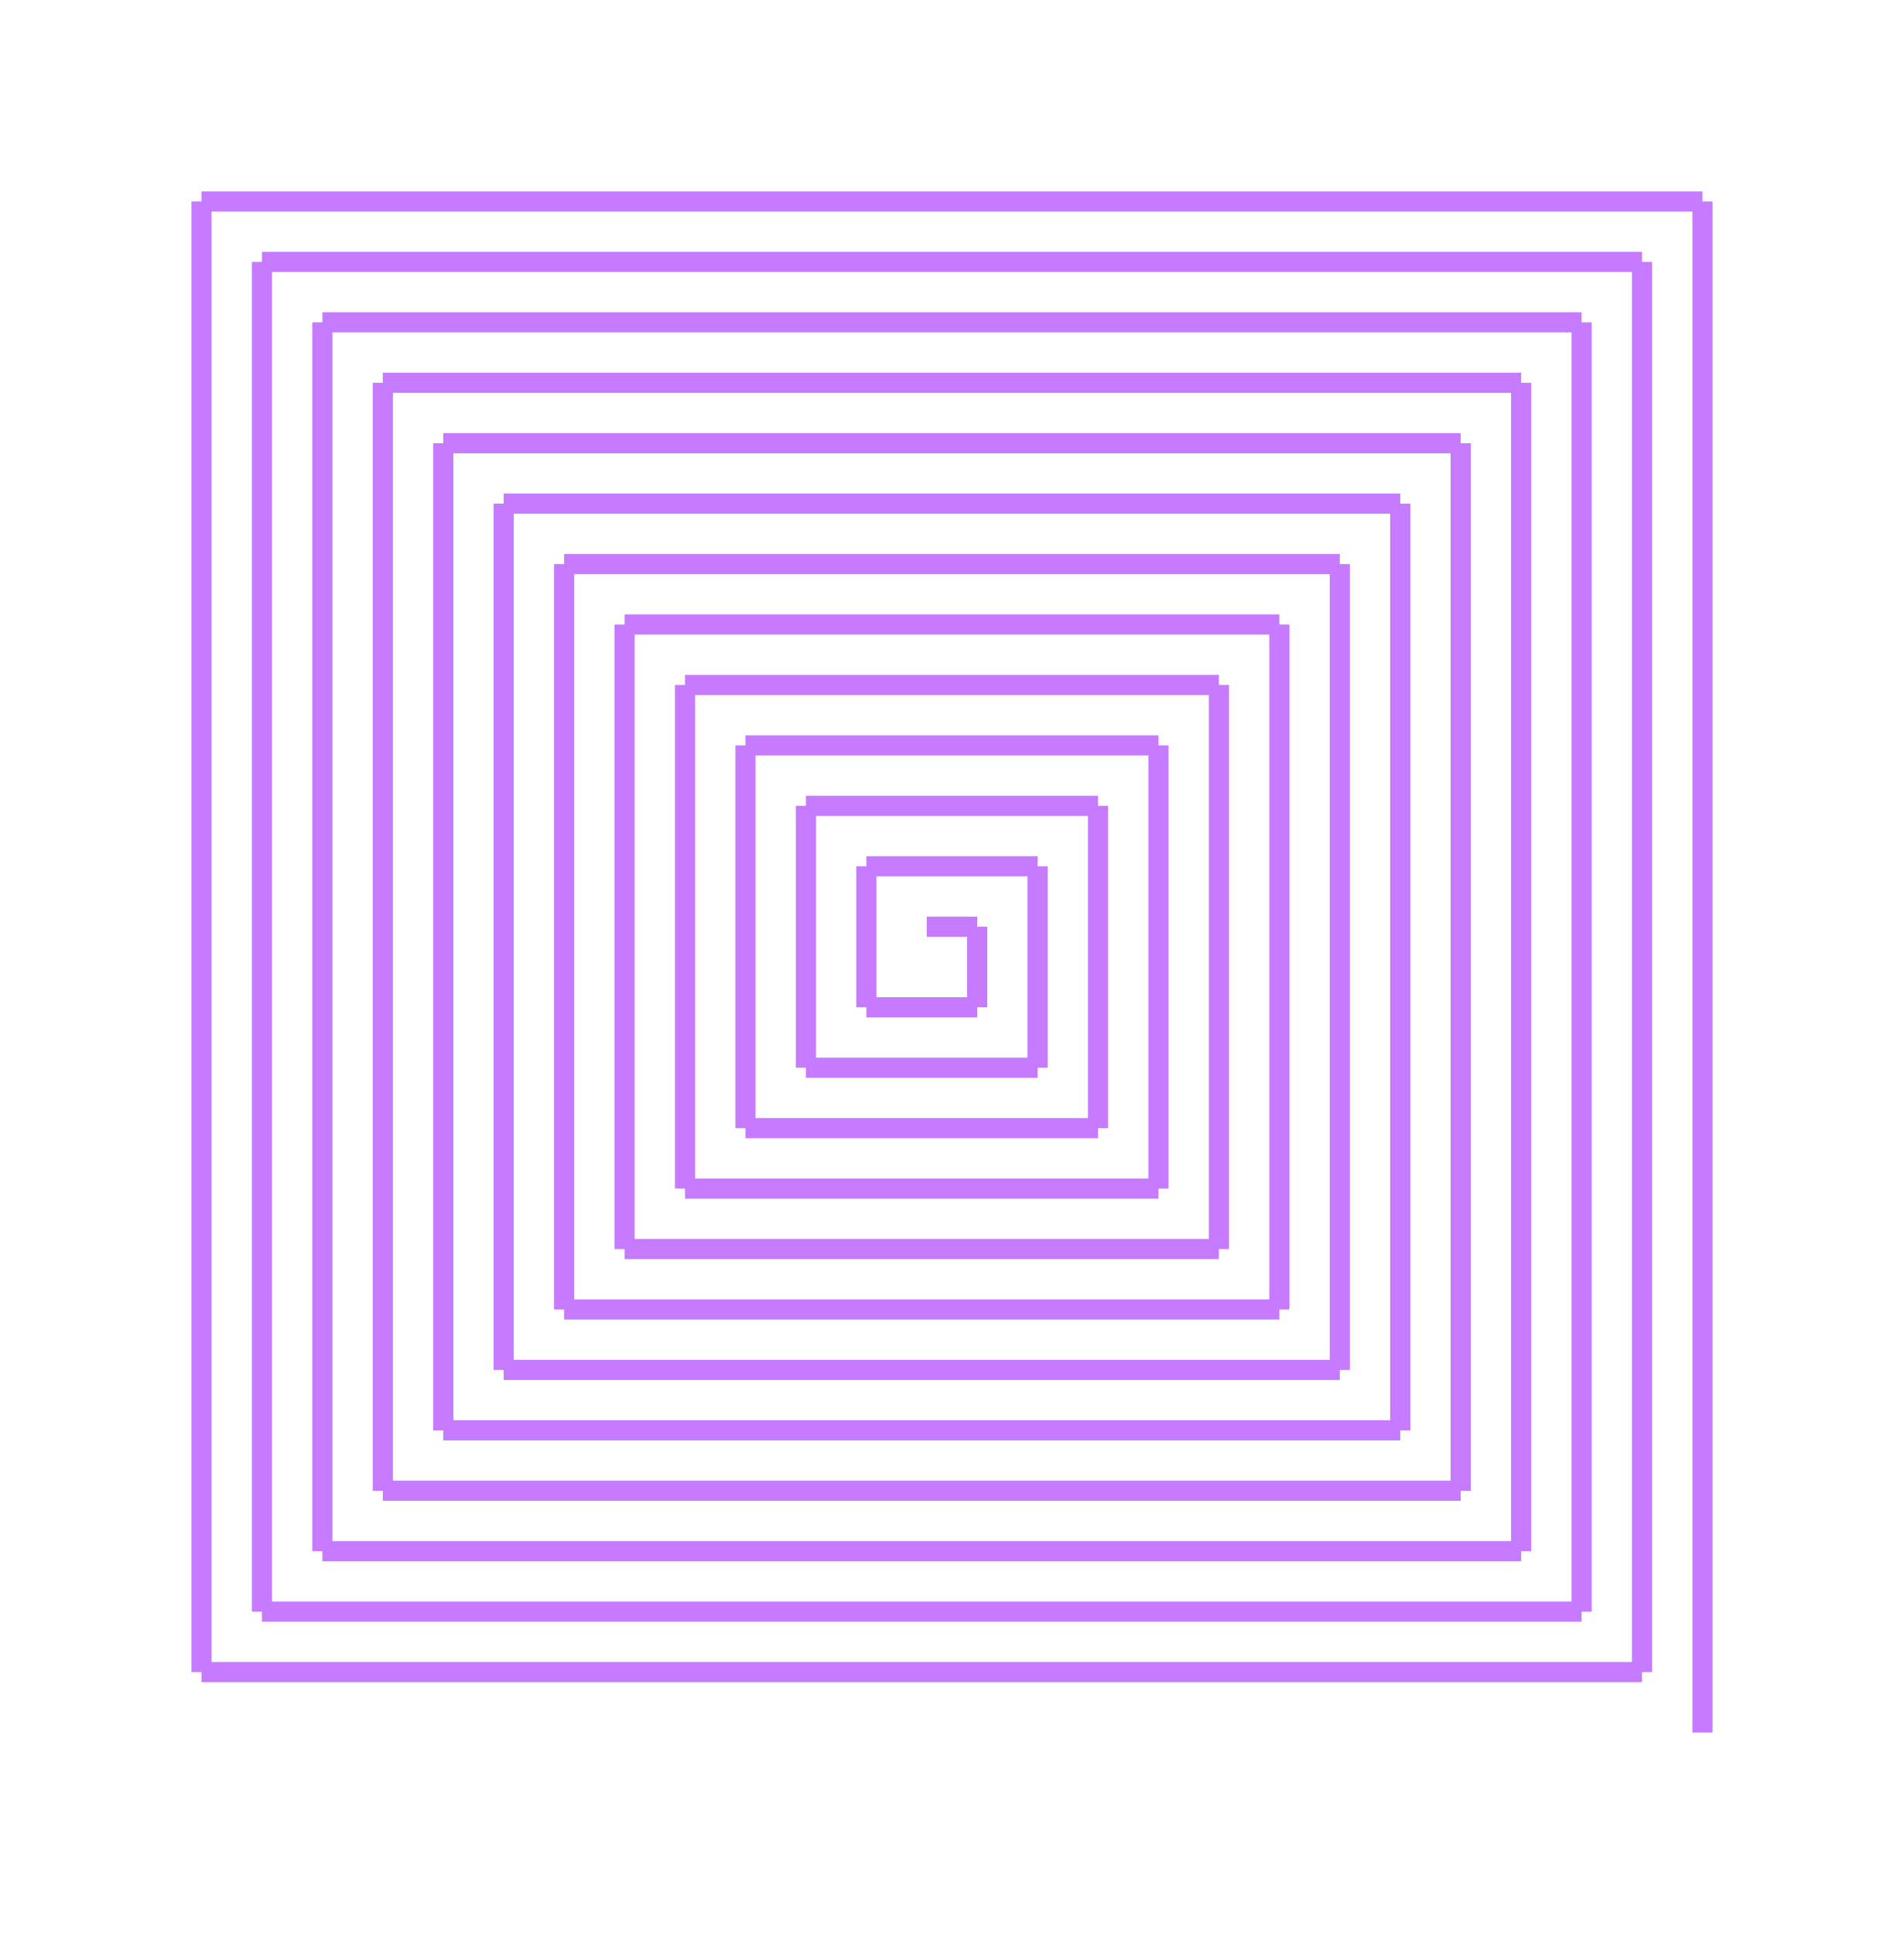
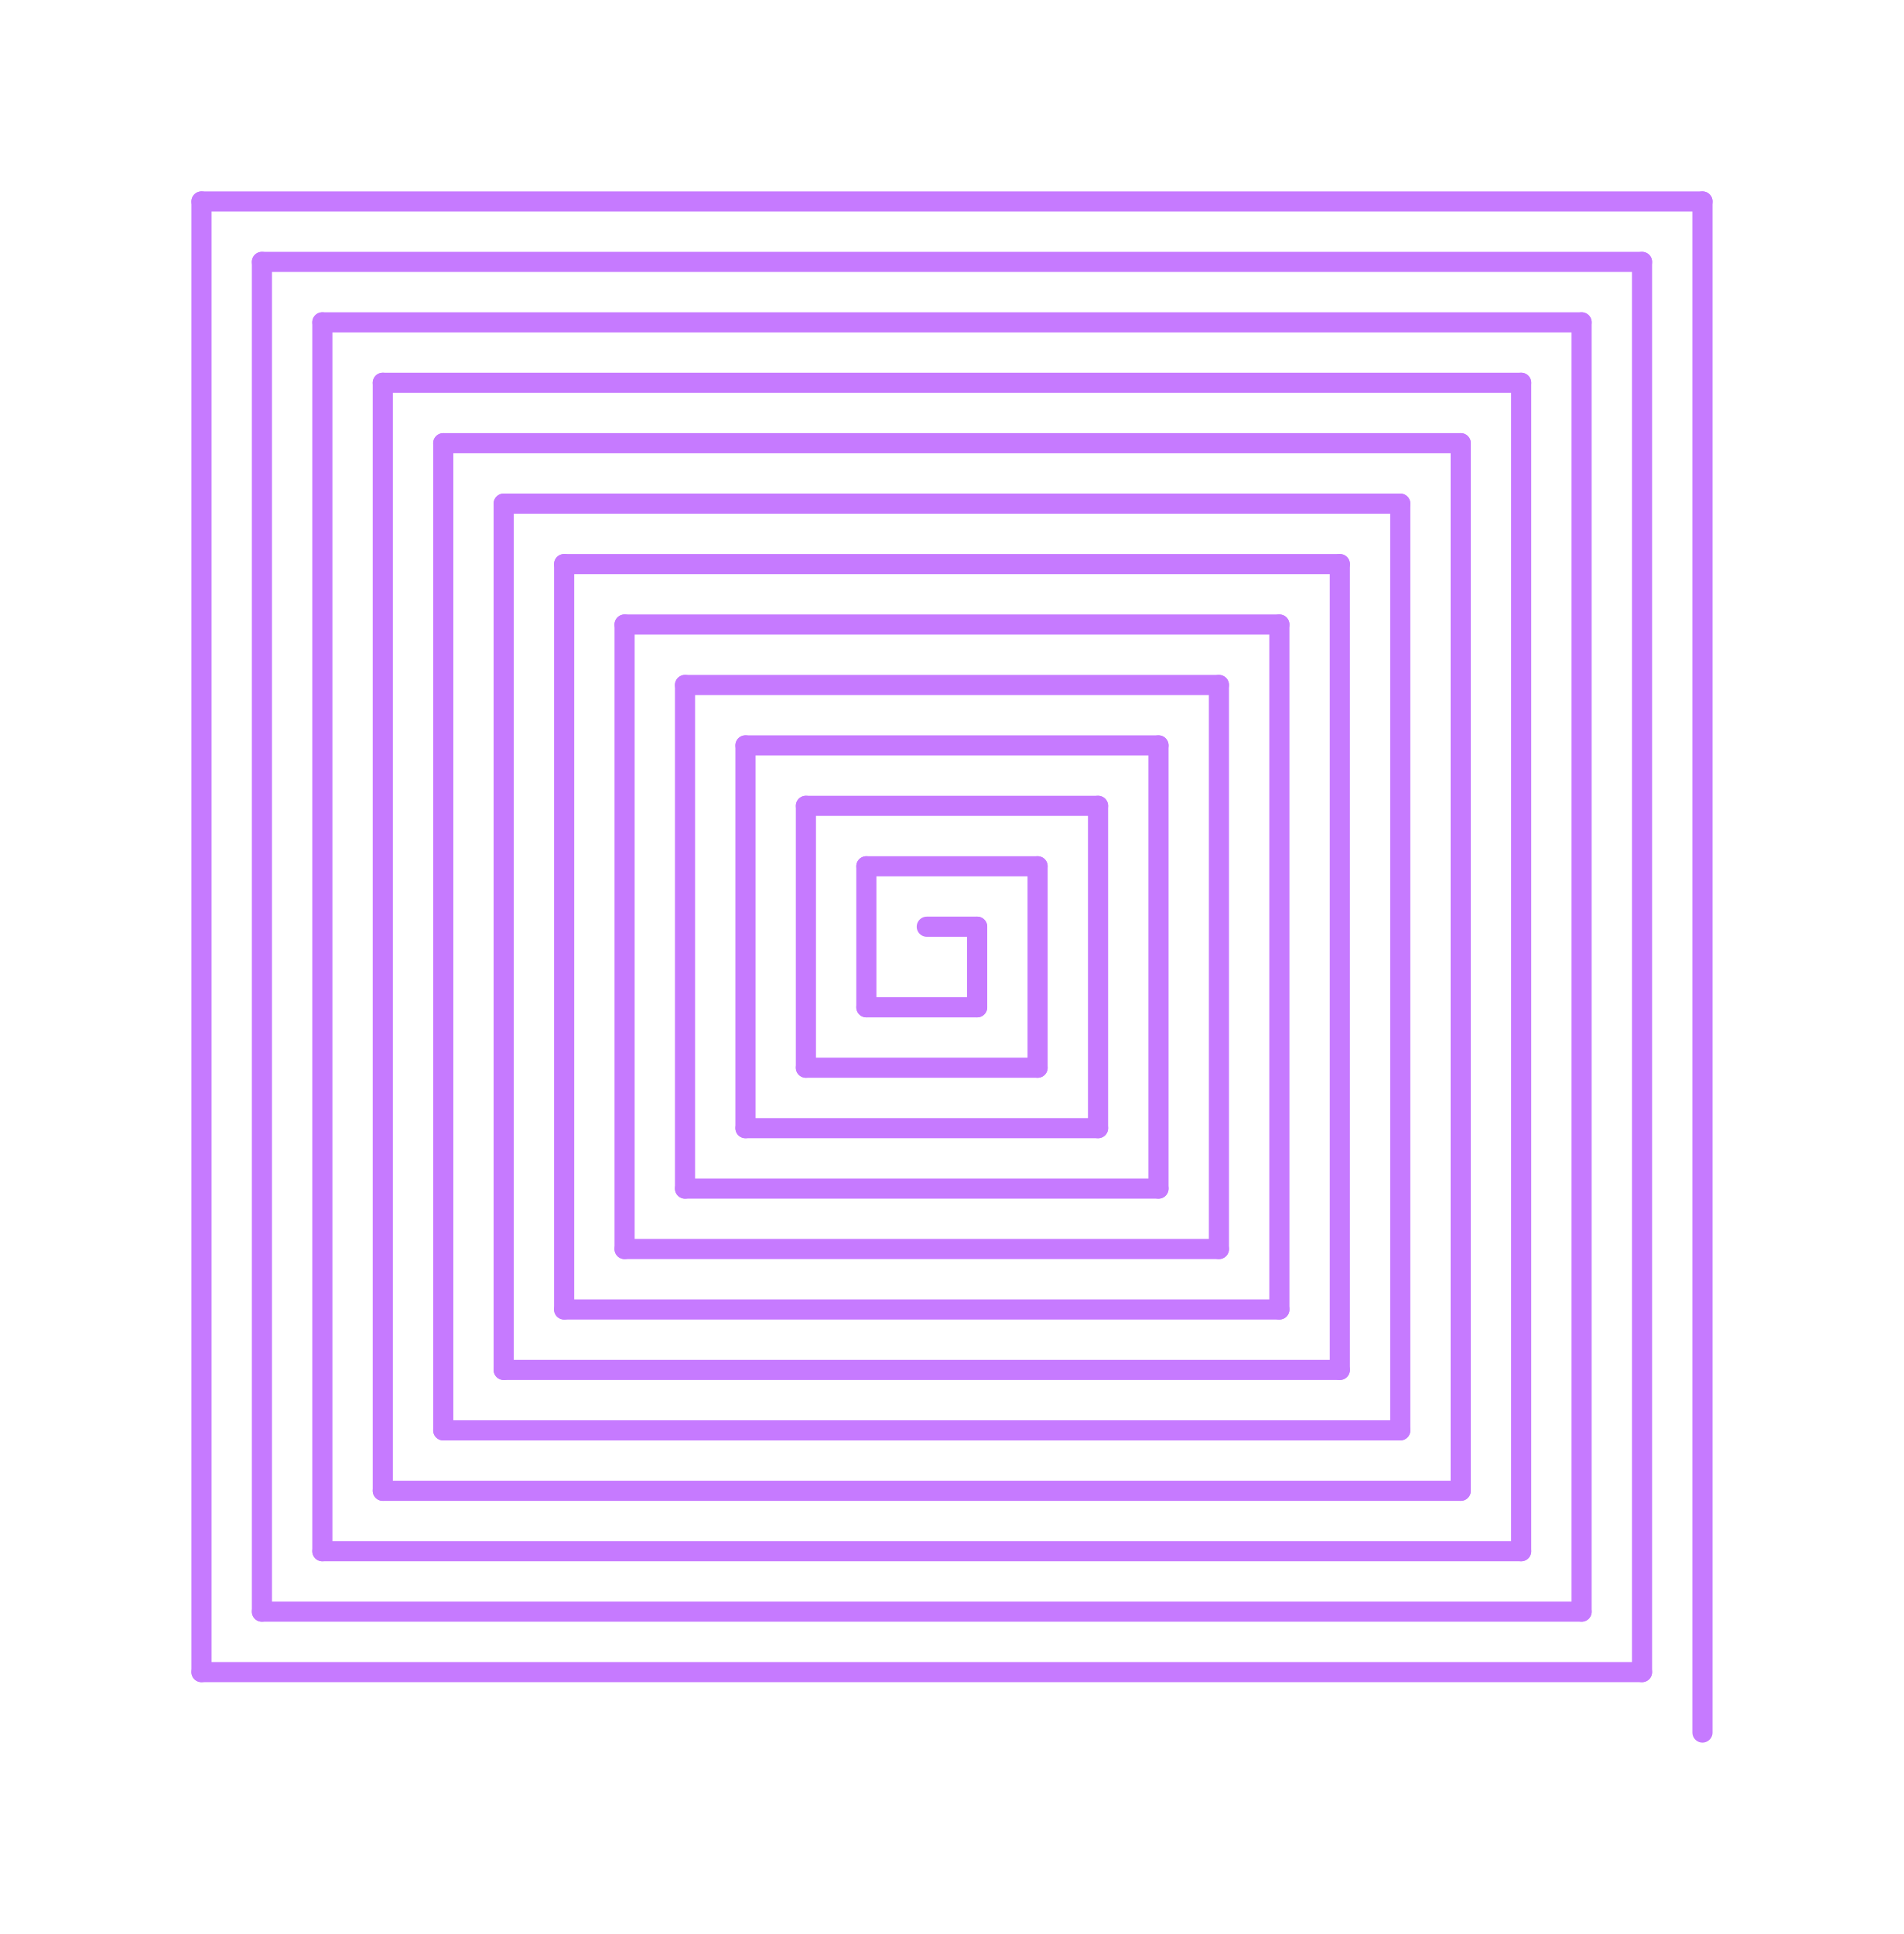
<svg xmlns="http://www.w3.org/2000/svg" viewBox="-92 -92 189 192">
-   <line stroke="rgb(198,122,255)" stroke-width="2" x1="0" x2="5" y1="0" y2="0" />
-   <line stroke="rgb(198,122,255)" stroke-width="2" x1="5" x2="5" y1="0" y2="8" />
-   <line stroke="rgb(198,122,255)" stroke-width="2" x1="5" x2="-6" y1="8" y2="8" />
-   <line stroke="rgb(198,122,255)" stroke-width="2" x1="-6" x2="-6" y1="8" y2="-6" />
-   <line stroke="rgb(198,122,255)" stroke-width="2" x1="-6" x2="11" y1="-6" y2="-6" />
-   <line stroke="rgb(198,122,255)" stroke-width="2" x1="11" x2="11" y1="-6" y2="14" />
-   <line stroke="rgb(198,122,255)" stroke-width="2" x1="11" x2="-12" y1="14" y2="14" />
-   <line stroke="rgb(198,122,255)" stroke-width="2" x1="-12" x2="-12" y1="14" y2="-12" />
-   <line stroke="rgb(198,122,255)" stroke-width="2" x1="-12" x2="17" y1="-12" y2="-12" />
-   <line stroke="rgb(198,122,255)" stroke-width="2" x1="17" x2="17" y1="-12" y2="20" />
-   <line stroke="rgb(198,122,255)" stroke-width="2" x1="17" x2="-18" y1="20" y2="20" />
-   <line stroke="rgb(198,122,255)" stroke-width="2" x1="-18" x2="-18" y1="20" y2="-18" />
-   <line stroke="rgb(198,122,255)" stroke-width="2" x1="-18" x2="23" y1="-18" y2="-18" />
-   <line stroke="rgb(198,122,255)" stroke-width="2" x1="23" x2="23" y1="-18" y2="26" />
-   <line stroke="rgb(198,122,255)" stroke-width="2" x1="23" x2="-24" y1="26" y2="26" />
-   <line stroke="rgb(198,122,255)" stroke-width="2" x1="-24" x2="-24" y1="26" y2="-24" />
-   <line stroke="rgb(198,122,255)" stroke-width="2" x1="-24" x2="29" y1="-24" y2="-24" />
-   <line stroke="rgb(198,122,255)" stroke-width="2" x1="29" x2="29" y1="-24" y2="32" />
-   <line stroke="rgb(198,122,255)" stroke-width="2" x1="29" x2="-30" y1="32" y2="32" />
-   <line stroke="rgb(198,122,255)" stroke-width="2" x1="-30" x2="-30" y1="32" y2="-30" />
-   <line stroke="rgb(198,122,255)" stroke-width="2" x1="-30" x2="35" y1="-30" y2="-30" />
-   <line stroke="rgb(198,122,255)" stroke-width="2" x1="35" x2="35" y1="-30" y2="38" />
-   <line stroke="rgb(198,122,255)" stroke-width="2" x1="35" x2="-36" y1="38" y2="38" />
-   <line stroke="rgb(198,122,255)" stroke-width="2" x1="-36" x2="-36" y1="38" y2="-36" />
-   <line stroke="rgb(198,122,255)" stroke-width="2" x1="-36" x2="41" y1="-36" y2="-36" />
-   <line stroke="rgb(198,122,255)" stroke-width="2" x1="41" x2="41" y1="-36" y2="44" />
-   <line stroke="rgb(198,122,255)" stroke-width="2" x1="41" x2="-42" y1="44" y2="44" />
-   <line stroke="rgb(198,122,255)" stroke-width="2" x1="-42" x2="-42" y1="44" y2="-42" />
-   <line stroke="rgb(198,122,255)" stroke-width="2" x1="-42" x2="47" y1="-42" y2="-42" />
-   <line stroke="rgb(198,122,255)" stroke-width="2" x1="47" x2="47" y1="-42" y2="50" />
-   <line stroke="rgb(198,122,255)" stroke-width="2" x1="47" x2="-48" y1="50" y2="50" />
-   <line stroke="rgb(198,122,255)" stroke-width="2" x1="-48" x2="-48" y1="50" y2="-48" />
-   <line stroke="rgb(198,122,255)" stroke-width="2" x1="-48" x2="53" y1="-48" y2="-48" />
-   <line stroke="rgb(198,122,255)" stroke-width="2" x1="53" x2="53" y1="-48" y2="56" />
-   <line stroke="rgb(198,122,255)" stroke-width="2" x1="53" x2="-54" y1="56" y2="56" />
-   <line stroke="rgb(198,122,255)" stroke-width="2" x1="-54" x2="-54" y1="56" y2="-54" />
-   <line stroke="rgb(198,122,255)" stroke-width="2" x1="-54" x2="59" y1="-54" y2="-54" />
-   <line stroke="rgb(198,122,255)" stroke-width="2" x1="59" x2="59" y1="-54" y2="62" />
-   <line stroke="rgb(198,122,255)" stroke-width="2" x1="59" x2="-60" y1="62" y2="62" />
-   <line stroke="rgb(198,122,255)" stroke-width="2" x1="-60" x2="-60" y1="62" y2="-60" />
-   <line stroke="rgb(198,122,255)" stroke-width="2" x1="-60" x2="65" y1="-60" y2="-60" />
-   <line stroke="rgb(198,122,255)" stroke-width="2" x1="65" x2="65" y1="-60" y2="68" />
-   <line stroke="rgb(198,122,255)" stroke-width="2" x1="65" x2="-66" y1="68" y2="68" />
-   <line stroke="rgb(198,122,255)" stroke-width="2" x1="-66" x2="-66" y1="68" y2="-66" />
-   <line stroke="rgb(198,122,255)" stroke-width="2" x1="-66" x2="71" y1="-66" y2="-66" />
-   <line stroke="rgb(198,122,255)" stroke-width="2" x1="71" x2="71" y1="-66" y2="74" />
-   <line stroke="rgb(198,122,255)" stroke-width="2" x1="71" x2="-72" y1="74" y2="74" />
-   <line stroke="rgb(198,122,255)" stroke-width="2" x1="-72" x2="-72" y1="74" y2="-72" />
-   <line stroke="rgb(198,122,255)" stroke-width="2" x1="-72" x2="77" y1="-72" y2="-72" />
-   <line stroke="rgb(198,122,255)" stroke-width="2" x1="77" x2="77" y1="-72" y2="80" />
+   <line stroke="rgb(198,122,255)" stroke-linecap="round" stroke-width="2" x1="0" x2="5" y1="0" y2="0" />
+   <line stroke="rgb(198,122,255)" stroke-linecap="round" stroke-width="2" x1="5" x2="5" y1="0" y2="8" />
+   <line stroke="rgb(198,122,255)" stroke-linecap="round" stroke-width="2" x1="5" x2="-6" y1="8" y2="8" />
+   <line stroke="rgb(198,122,255)" stroke-linecap="round" stroke-width="2" x1="-6" x2="-6" y1="8" y2="-6" />
+   <line stroke="rgb(198,122,255)" stroke-linecap="round" stroke-width="2" x1="-6" x2="11" y1="-6" y2="-6" />
+   <line stroke="rgb(198,122,255)" stroke-linecap="round" stroke-width="2" x1="11" x2="11" y1="-6" y2="14" />
+   <line stroke="rgb(198,122,255)" stroke-linecap="round" stroke-width="2" x1="11" x2="-12" y1="14" y2="14" />
+   <line stroke="rgb(198,122,255)" stroke-linecap="round" stroke-width="2" x1="-12" x2="-12" y1="14" y2="-12" />
+   <line stroke="rgb(198,122,255)" stroke-linecap="round" stroke-width="2" x1="-12" x2="17" y1="-12" y2="-12" />
+   <line stroke="rgb(198,122,255)" stroke-linecap="round" stroke-width="2" x1="17" x2="17" y1="-12" y2="20" />
+   <line stroke="rgb(198,122,255)" stroke-linecap="round" stroke-width="2" x1="17" x2="-18" y1="20" y2="20" />
+   <line stroke="rgb(198,122,255)" stroke-linecap="round" stroke-width="2" x1="-18" x2="-18" y1="20" y2="-18" />
+   <line stroke="rgb(198,122,255)" stroke-linecap="round" stroke-width="2" x1="-18" x2="23" y1="-18" y2="-18" />
+   <line stroke="rgb(198,122,255)" stroke-linecap="round" stroke-width="2" x1="23" x2="23" y1="-18" y2="26" />
+   <line stroke="rgb(198,122,255)" stroke-linecap="round" stroke-width="2" x1="23" x2="-24" y1="26" y2="26" />
+   <line stroke="rgb(198,122,255)" stroke-linecap="round" stroke-width="2" x1="-24" x2="-24" y1="26" y2="-24" />
+   <line stroke="rgb(198,122,255)" stroke-linecap="round" stroke-width="2" x1="-24" x2="29" y1="-24" y2="-24" />
+   <line stroke="rgb(198,122,255)" stroke-linecap="round" stroke-width="2" x1="29" x2="29" y1="-24" y2="32" />
+   <line stroke="rgb(198,122,255)" stroke-linecap="round" stroke-width="2" x1="29" x2="-30" y1="32" y2="32" />
+   <line stroke="rgb(198,122,255)" stroke-linecap="round" stroke-width="2" x1="-30" x2="-30" y1="32" y2="-30" />
+   <line stroke="rgb(198,122,255)" stroke-linecap="round" stroke-width="2" x1="-30" x2="35" y1="-30" y2="-30" />
+   <line stroke="rgb(198,122,255)" stroke-linecap="round" stroke-width="2" x1="35" x2="35" y1="-30" y2="38" />
+   <line stroke="rgb(198,122,255)" stroke-linecap="round" stroke-width="2" x1="35" x2="-36" y1="38" y2="38" />
+   <line stroke="rgb(198,122,255)" stroke-linecap="round" stroke-width="2" x1="-36" x2="-36" y1="38" y2="-36" />
+   <line stroke="rgb(198,122,255)" stroke-linecap="round" stroke-width="2" x1="-36" x2="41" y1="-36" y2="-36" />
+   <line stroke="rgb(198,122,255)" stroke-linecap="round" stroke-width="2" x1="41" x2="41" y1="-36" y2="44" />
+   <line stroke="rgb(198,122,255)" stroke-linecap="round" stroke-width="2" x1="41" x2="-42" y1="44" y2="44" />
+   <line stroke="rgb(198,122,255)" stroke-linecap="round" stroke-width="2" x1="-42" x2="-42" y1="44" y2="-42" />
+   <line stroke="rgb(198,122,255)" stroke-linecap="round" stroke-width="2" x1="-42" x2="47" y1="-42" y2="-42" />
+   <line stroke="rgb(198,122,255)" stroke-linecap="round" stroke-width="2" x1="47" x2="47" y1="-42" y2="50" />
+   <line stroke="rgb(198,122,255)" stroke-linecap="round" stroke-width="2" x1="47" x2="-48" y1="50" y2="50" />
+   <line stroke="rgb(198,122,255)" stroke-linecap="round" stroke-width="2" x1="-48" x2="-48" y1="50" y2="-48" />
+   <line stroke="rgb(198,122,255)" stroke-linecap="round" stroke-width="2" x1="-48" x2="53" y1="-48" y2="-48" />
+   <line stroke="rgb(198,122,255)" stroke-linecap="round" stroke-width="2" x1="53" x2="53" y1="-48" y2="56" />
+   <line stroke="rgb(198,122,255)" stroke-linecap="round" stroke-width="2" x1="53" x2="-54" y1="56" y2="56" />
+   <line stroke="rgb(198,122,255)" stroke-linecap="round" stroke-width="2" x1="-54" x2="-54" y1="56" y2="-54" />
+   <line stroke="rgb(198,122,255)" stroke-linecap="round" stroke-width="2" x1="-54" x2="59" y1="-54" y2="-54" />
+   <line stroke="rgb(198,122,255)" stroke-linecap="round" stroke-width="2" x1="59" x2="59" y1="-54" y2="62" />
+   <line stroke="rgb(198,122,255)" stroke-linecap="round" stroke-width="2" x1="59" x2="-60" y1="62" y2="62" />
+   <line stroke="rgb(198,122,255)" stroke-linecap="round" stroke-width="2" x1="-60" x2="-60" y1="62" y2="-60" />
+   <line stroke="rgb(198,122,255)" stroke-linecap="round" stroke-width="2" x1="-60" x2="65" y1="-60" y2="-60" />
+   <line stroke="rgb(198,122,255)" stroke-linecap="round" stroke-width="2" x1="65" x2="65" y1="-60" y2="68" />
+   <line stroke="rgb(198,122,255)" stroke-linecap="round" stroke-width="2" x1="65" x2="-66" y1="68" y2="68" />
+   <line stroke="rgb(198,122,255)" stroke-linecap="round" stroke-width="2" x1="-66" x2="-66" y1="68" y2="-66" />
+   <line stroke="rgb(198,122,255)" stroke-linecap="round" stroke-width="2" x1="-66" x2="71" y1="-66" y2="-66" />
+   <line stroke="rgb(198,122,255)" stroke-linecap="round" stroke-width="2" x1="71" x2="71" y1="-66" y2="74" />
+   <line stroke="rgb(198,122,255)" stroke-linecap="round" stroke-width="2" x1="71" x2="-72" y1="74" y2="74" />
+   <line stroke="rgb(198,122,255)" stroke-linecap="round" stroke-width="2" x1="-72" x2="-72" y1="74" y2="-72" />
+   <line stroke="rgb(198,122,255)" stroke-linecap="round" stroke-width="2" x1="-72" x2="77" y1="-72" y2="-72" />
+   <line stroke="rgb(198,122,255)" stroke-linecap="round" stroke-width="2" x1="77" x2="77" y1="-72" y2="80" />
</svg>
